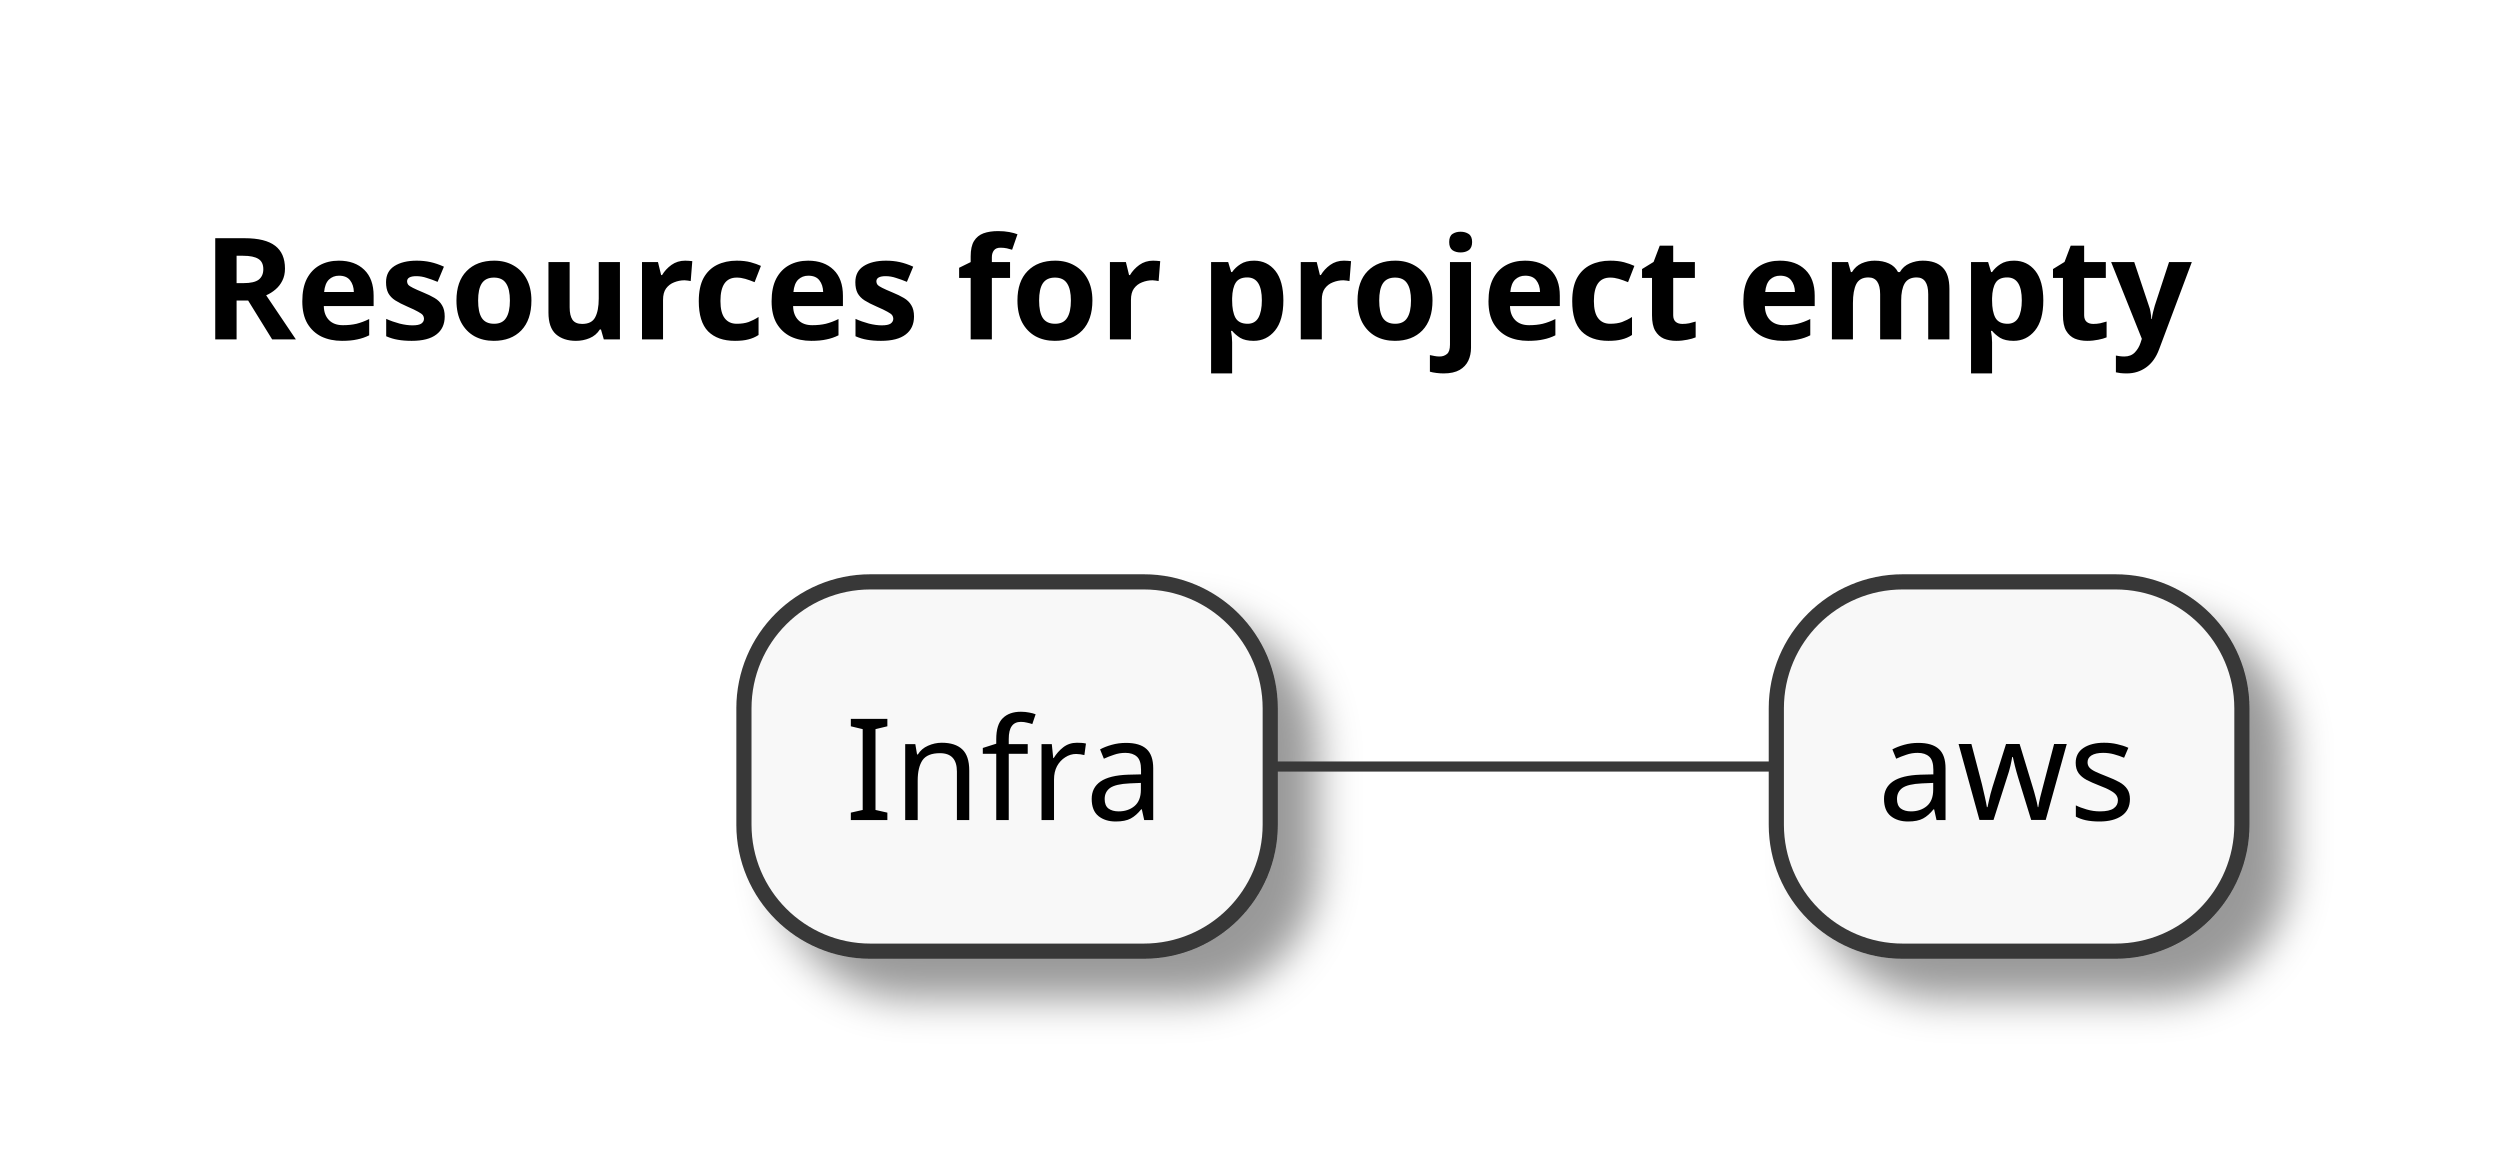
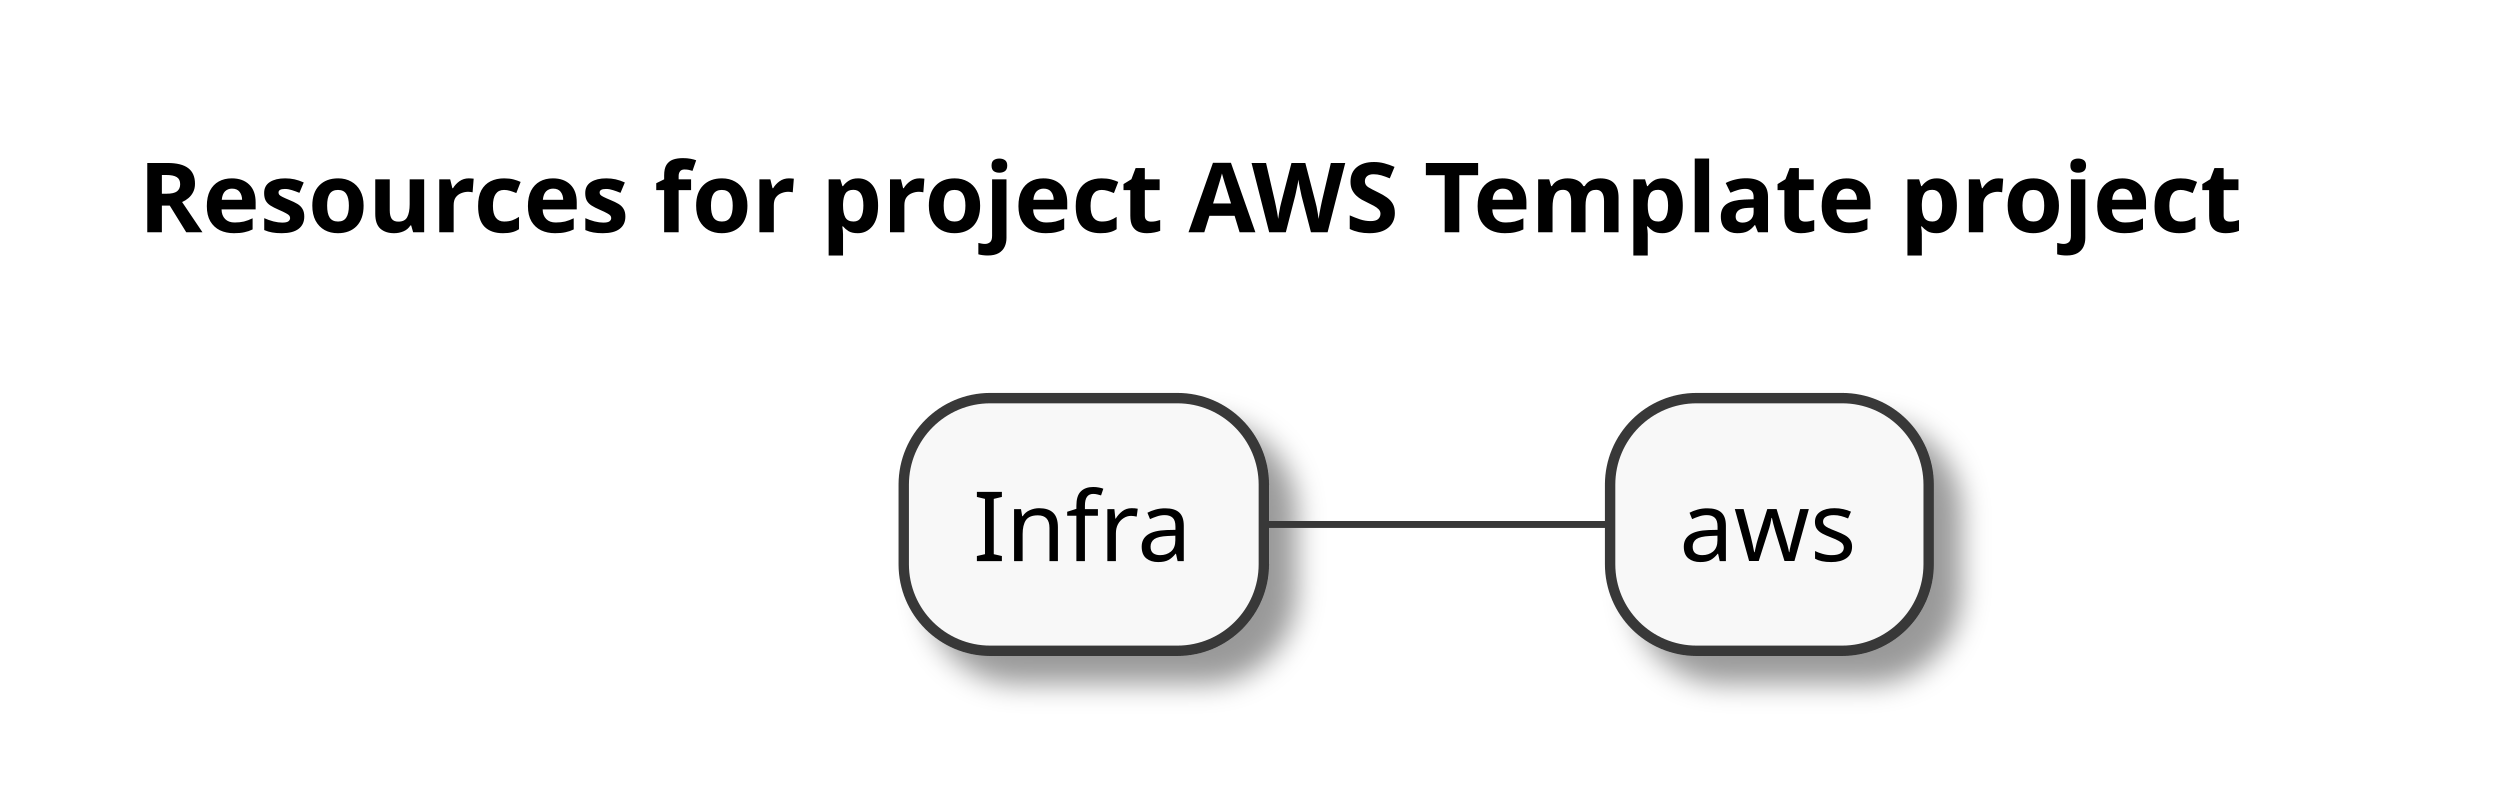
- <svg xmlns="http://www.w3.org/2000/svg" contentScriptType="application/ecmascript" contentStyleType="text/css" height="115px" preserveAspectRatio="none" style="width:247px;height:115px;background:#FFFFFF;" version="1.1" viewBox="0 0 247 115" width="247px" zoomAndPan="magnify">
+ <svg xmlns="http://www.w3.org/2000/svg" contentScriptType="application/ecmascript" contentStyleType="text/css" height="115px" preserveAspectRatio="none" style="width:361px;height:115px;background:#FFFFFF;" version="1.1" viewBox="0 0 361 115" width="361px" zoomAndPan="magnify">
  <defs>
-     <filter height="300%" id="fkoapik3v1n9u" width="300%" x="-1" y="-1">
+     <filter height="300%" id="f1gqkv1d84wbzb" width="300%" x="-1" y="-1">
      <feGaussianBlur result="blurOut" stdDeviation="2.0" />
      <feColorMatrix in="blurOut" result="blurOut2" type="matrix" values="0 0 0 0 0 0 0 0 0 0 0 0 0 0 0 0 0 0 .4 0" />
      <feOffset dx="4.0" dy="4.0" in="blurOut2" result="blurOut3" />
      <feBlend in="SourceGraphic" in2="blurOut3" mode="normal" />
    </filter>
  </defs>
  <g>
-     <rect fill="none" height="26.488" style="stroke:none;stroke-width:1.0;" width="214" x="15" y="15" />
-     <text fill="#000000" font-family="sans-serif" font-size="14" font-weight="bold" lengthAdjust="spacing" textLength="204" x="20" y="33.535">Resources for project empty</text>
-     <rect fill="#F8F8F8" filter="url(#fkoapik3v1n9u)" height="36.488" rx="12.5" ry="12.5" style="stroke:#383838;stroke-width:1.5;" width="52" x="73.5" y="57.488" />
-     <text fill="#000000" font-family="sans-serif" font-size="14" lengthAdjust="spacing" textLength="32" x="83.5" y="81.023">Infra</text>
-     <rect fill="#F8F8F8" filter="url(#fkoapik3v1n9u)" height="36.488" rx="12.5" ry="12.5" style="stroke:#383838;stroke-width:1.5;" width="46" x="175.5" y="57.488" />
-     <text fill="#000000" font-family="sans-serif" font-size="14" lengthAdjust="spacing" textLength="26" x="185.5" y="81.023">aws</text>
-     <path d="M125.5,75.732 L135.5,75.732 C150.5,75.732 150.5,75.732 165.5,75.732 L175.5,75.732 " fill="none" style="stroke:#383838;stroke-width:1.0;" />
+     <rect fill="none" height="26.488" style="stroke:none;stroke-width:1.0;" width="328" x="15" y="15" />
+     <text fill="#000000" font-family="sans-serif" font-size="14" font-weight="bold" lengthAdjust="spacing" textLength="318" x="20" y="33.535">Resources for project AWS Template project</text>
+     <rect fill="#F8F8F8" filter="url(#f1gqkv1d84wbzb)" height="36.488" rx="12.5" ry="12.5" style="stroke:#383838;stroke-width:1.5;" width="52" x="130.5" y="57.488" />
+     <text fill="#000000" font-family="sans-serif" font-size="14" lengthAdjust="spacing" textLength="32" x="140.5" y="81.023">Infra</text>
+     <rect fill="#F8F8F8" filter="url(#f1gqkv1d84wbzb)" height="36.488" rx="12.5" ry="12.5" style="stroke:#383838;stroke-width:1.5;" width="46" x="232.5" y="57.488" />
+     <text fill="#000000" font-family="sans-serif" font-size="14" lengthAdjust="spacing" textLength="26" x="242.5" y="81.023">aws</text>
+     <path d="M182.5,75.732 L192.5,75.732 C207.5,75.732 207.5,75.732 222.5,75.732 L232.5,75.732 " fill="none" style="stroke:#383838;stroke-width:1.0;" />
  </g>
</svg>
